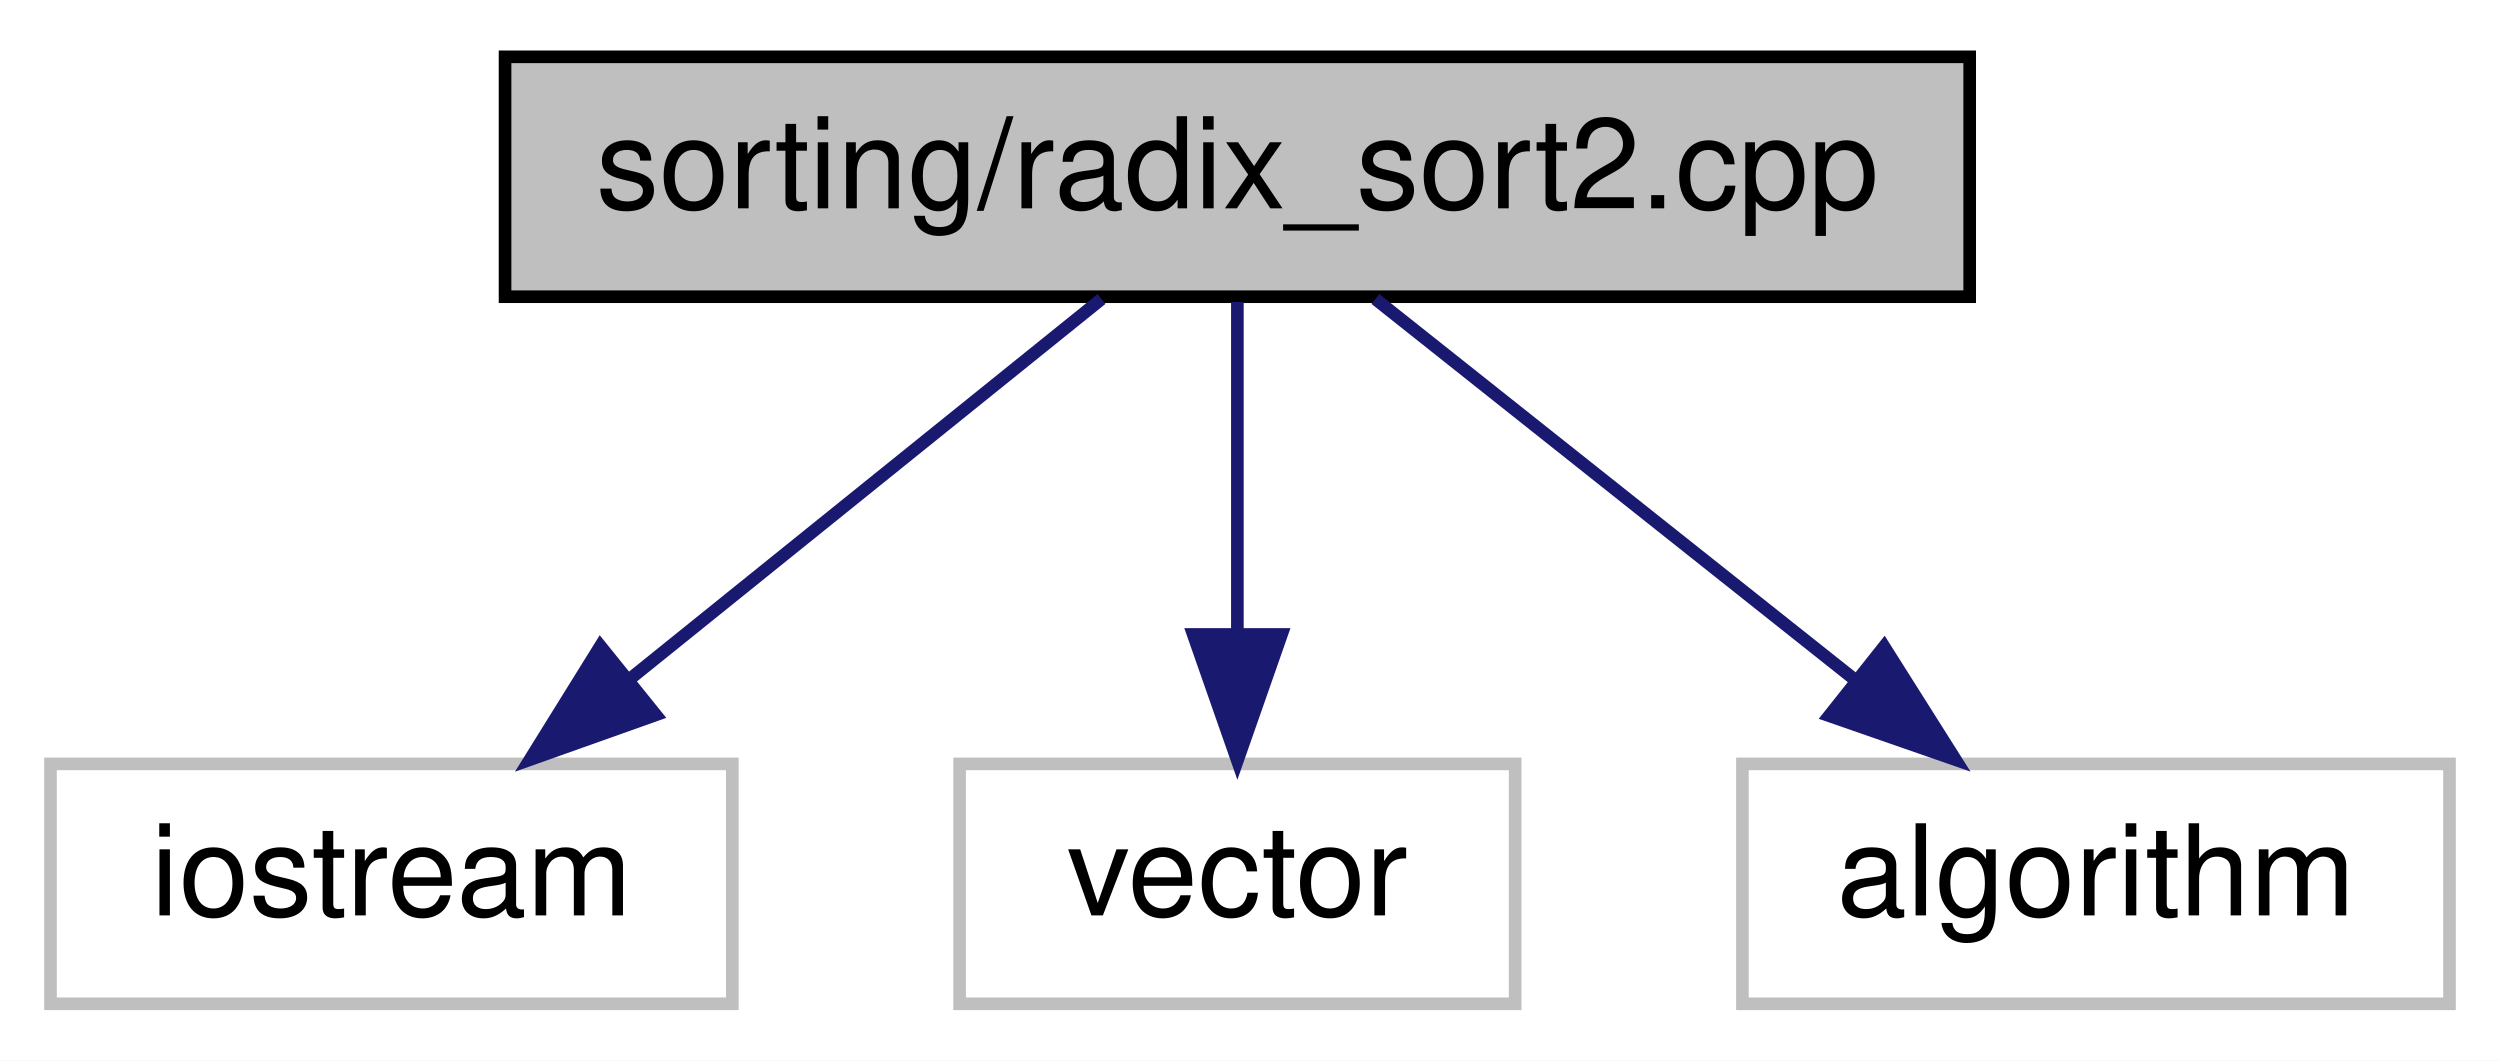
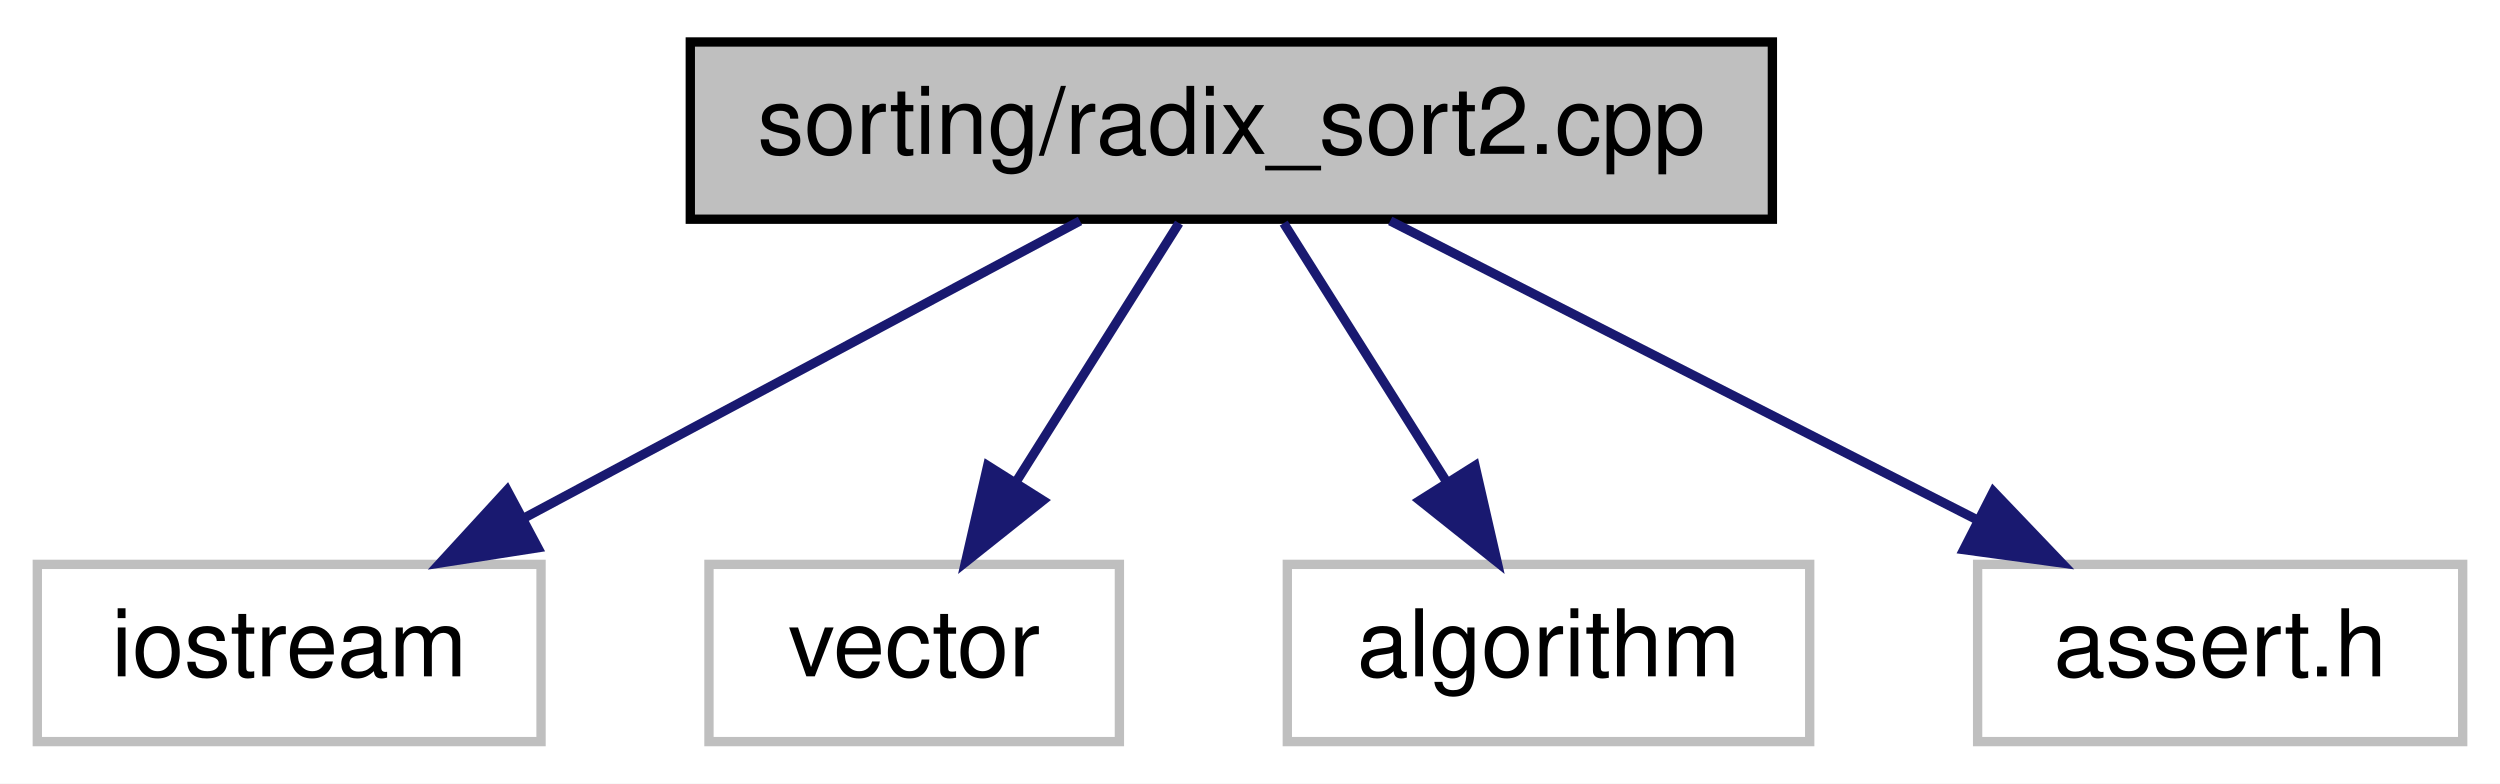
- <svg xmlns="http://www.w3.org/2000/svg" xmlns:xlink="http://www.w3.org/1999/xlink" width="198pt" height="84pt" viewBox="0.00 0.00 198.00 84.00">
+ <svg xmlns="http://www.w3.org/2000/svg" xmlns:xlink="http://www.w3.org/1999/xlink" width="268pt" height="84pt" viewBox="0.00 0.00 268.00 84.00">
  <g id="graph0" class="graph" transform="scale(1 1) rotate(0) translate(4 80)">
-     <polygon fill="white" stroke="transparent" points="-4,4 -4,-80 194,-80 194,4 -4,4" />
+     <polygon fill="white" stroke="transparent" points="-4,4 -4,-80 264,-80 264,4 -4,4" />
    <g id="node1" class="node">
      <g id="a_node1">
        <a xlink:title="Algorith of Radix sort">
-           <polygon fill="#bfbfbf" stroke="black" points="36,-56.5 36,-75.5 152,-75.5 152,-56.5 36,-56.5" />
-           <text text-anchor="middle" x="94" y="-63.5" font-family="Helvetica,sans-Serif" font-size="10.00">sorting/radix_sort2.cpp</text>
+           <polygon fill="#bfbfbf" stroke="black" points="70,-56.5 70,-75.5 186,-75.5 186,-56.5 70,-56.5" />
+           <text text-anchor="middle" x="128" y="-63.5" font-family="Helvetica,sans-Serif" font-size="10.00">sorting/radix_sort2.cpp</text>
        </a>
      </g>
    </g>
    <g id="node2" class="node">
      <g id="a_node2">
        <a xlink:title=" ">
          <polygon fill="white" stroke="#bfbfbf" points="0,-0.5 0,-19.5 54,-19.5 54,-0.5 0,-0.5" />
          <text text-anchor="middle" x="27" y="-7.5" font-family="Helvetica,sans-Serif" font-size="10.00">iostream</text>
        </a>
      </g>
    </g>
    <g id="edge1" class="edge">
-       <path fill="none" stroke="midnightblue" d="M83.24,-56.32C73.23,-48.26 58.11,-36.08 46.07,-26.37" />
-       <polygon fill="midnightblue" stroke="midnightblue" points="47.94,-23.38 37.96,-19.83 43.55,-28.83 47.94,-23.38" />
+       <path fill="none" stroke="midnightblue" d="M111.77,-56.32C95.65,-47.7 70.7,-34.36 52.04,-24.39" />
+       <polygon fill="midnightblue" stroke="midnightblue" points="53.66,-21.28 43.19,-19.65 50.36,-27.46 53.66,-21.28" />
    </g>
    <g id="node3" class="node">
      <g id="a_node3">
        <a xlink:title=" ">
          <polygon fill="white" stroke="#bfbfbf" points="72,-0.5 72,-19.5 116,-19.5 116,-0.5 72,-0.5" />
          <text text-anchor="middle" x="94" y="-7.5" font-family="Helvetica,sans-Serif" font-size="10.00">vector</text>
        </a>
      </g>
    </g>
    <g id="edge2" class="edge">
-       <path fill="none" stroke="midnightblue" d="M94,-56.08C94,-49.01 94,-38.86 94,-29.99" />
-       <polygon fill="midnightblue" stroke="midnightblue" points="97.5,-29.75 94,-19.75 90.5,-29.75 97.5,-29.75" />
+       <path fill="none" stroke="midnightblue" d="M122.39,-56.08C117.63,-48.53 110.68,-37.49 104.85,-28.23" />
+       <polygon fill="midnightblue" stroke="midnightblue" points="107.8,-26.35 99.51,-19.75 101.88,-30.08 107.8,-26.35" />
    </g>
    <g id="node4" class="node">
      <g id="a_node4">
        <a xlink:title=" ">
          <polygon fill="white" stroke="#bfbfbf" points="134,-0.5 134,-19.5 190,-19.5 190,-0.5 134,-0.5" />
          <text text-anchor="middle" x="162" y="-7.5" font-family="Helvetica,sans-Serif" font-size="10.00">algorithm</text>
        </a>
      </g>
    </g>
    <g id="edge3" class="edge">
-       <path fill="none" stroke="midnightblue" d="M104.93,-56.32C115.17,-48.18 130.72,-35.84 143,-26.09" />
-       <polygon fill="midnightblue" stroke="midnightblue" points="145.22,-28.79 150.88,-19.83 140.87,-23.31 145.22,-28.79" />
+       <path fill="none" stroke="midnightblue" d="M133.61,-56.08C138.37,-48.53 145.32,-37.49 151.15,-28.23" />
+       <polygon fill="midnightblue" stroke="midnightblue" points="154.12,-30.08 156.49,-19.75 148.2,-26.35 154.12,-30.08" />
+     </g>
+     <g id="node5" class="node">
+       <g id="a_node5">
+         <a xlink:title=" ">
+           <polygon fill="white" stroke="#bfbfbf" points="208,-0.5 208,-19.5 260,-19.5 260,-0.5 208,-0.5" />
+           <text text-anchor="middle" x="234" y="-7.5" font-family="Helvetica,sans-Serif" font-size="10.00">assert.h</text>
+         </a>
+       </g>
+     </g>
+     <g id="edge4" class="edge">
+       <path fill="none" stroke="midnightblue" d="M145.03,-56.32C162.03,-47.66 188.38,-34.24 207.99,-24.25" />
+       <polygon fill="midnightblue" stroke="midnightblue" points="209.69,-27.31 217.01,-19.65 206.51,-21.08 209.69,-27.31" />
    </g>
  </g>
</svg>
